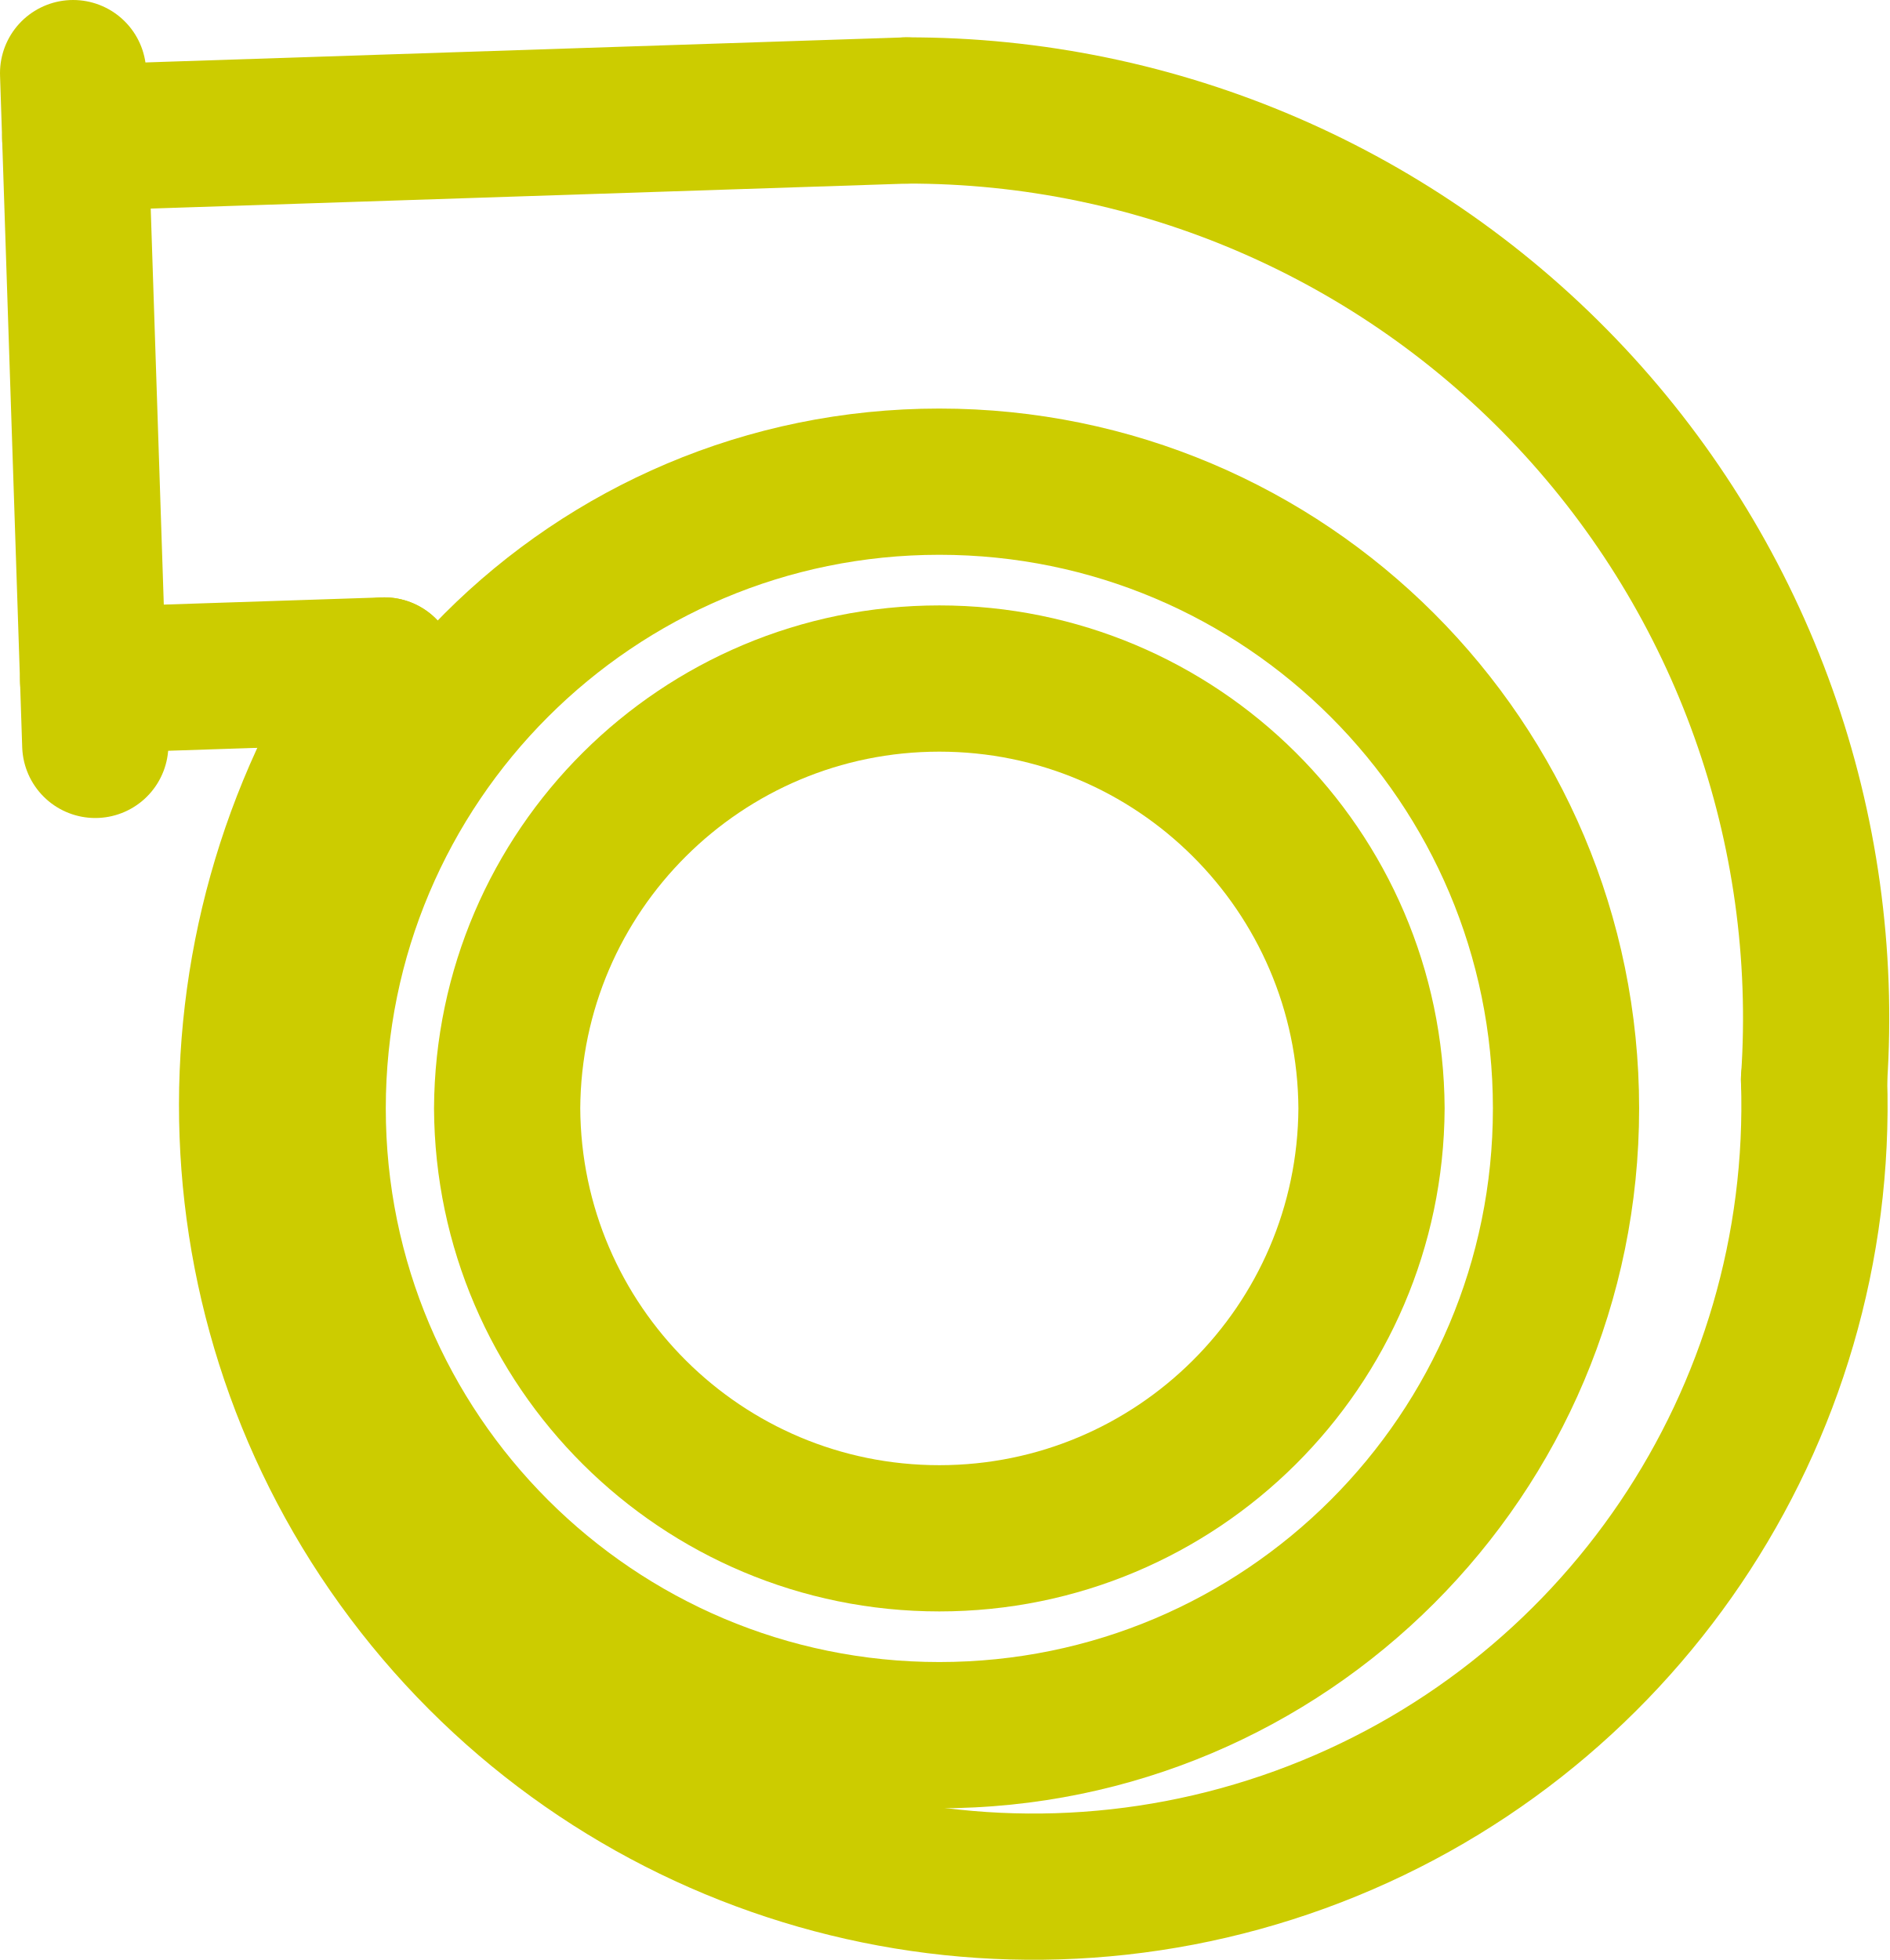
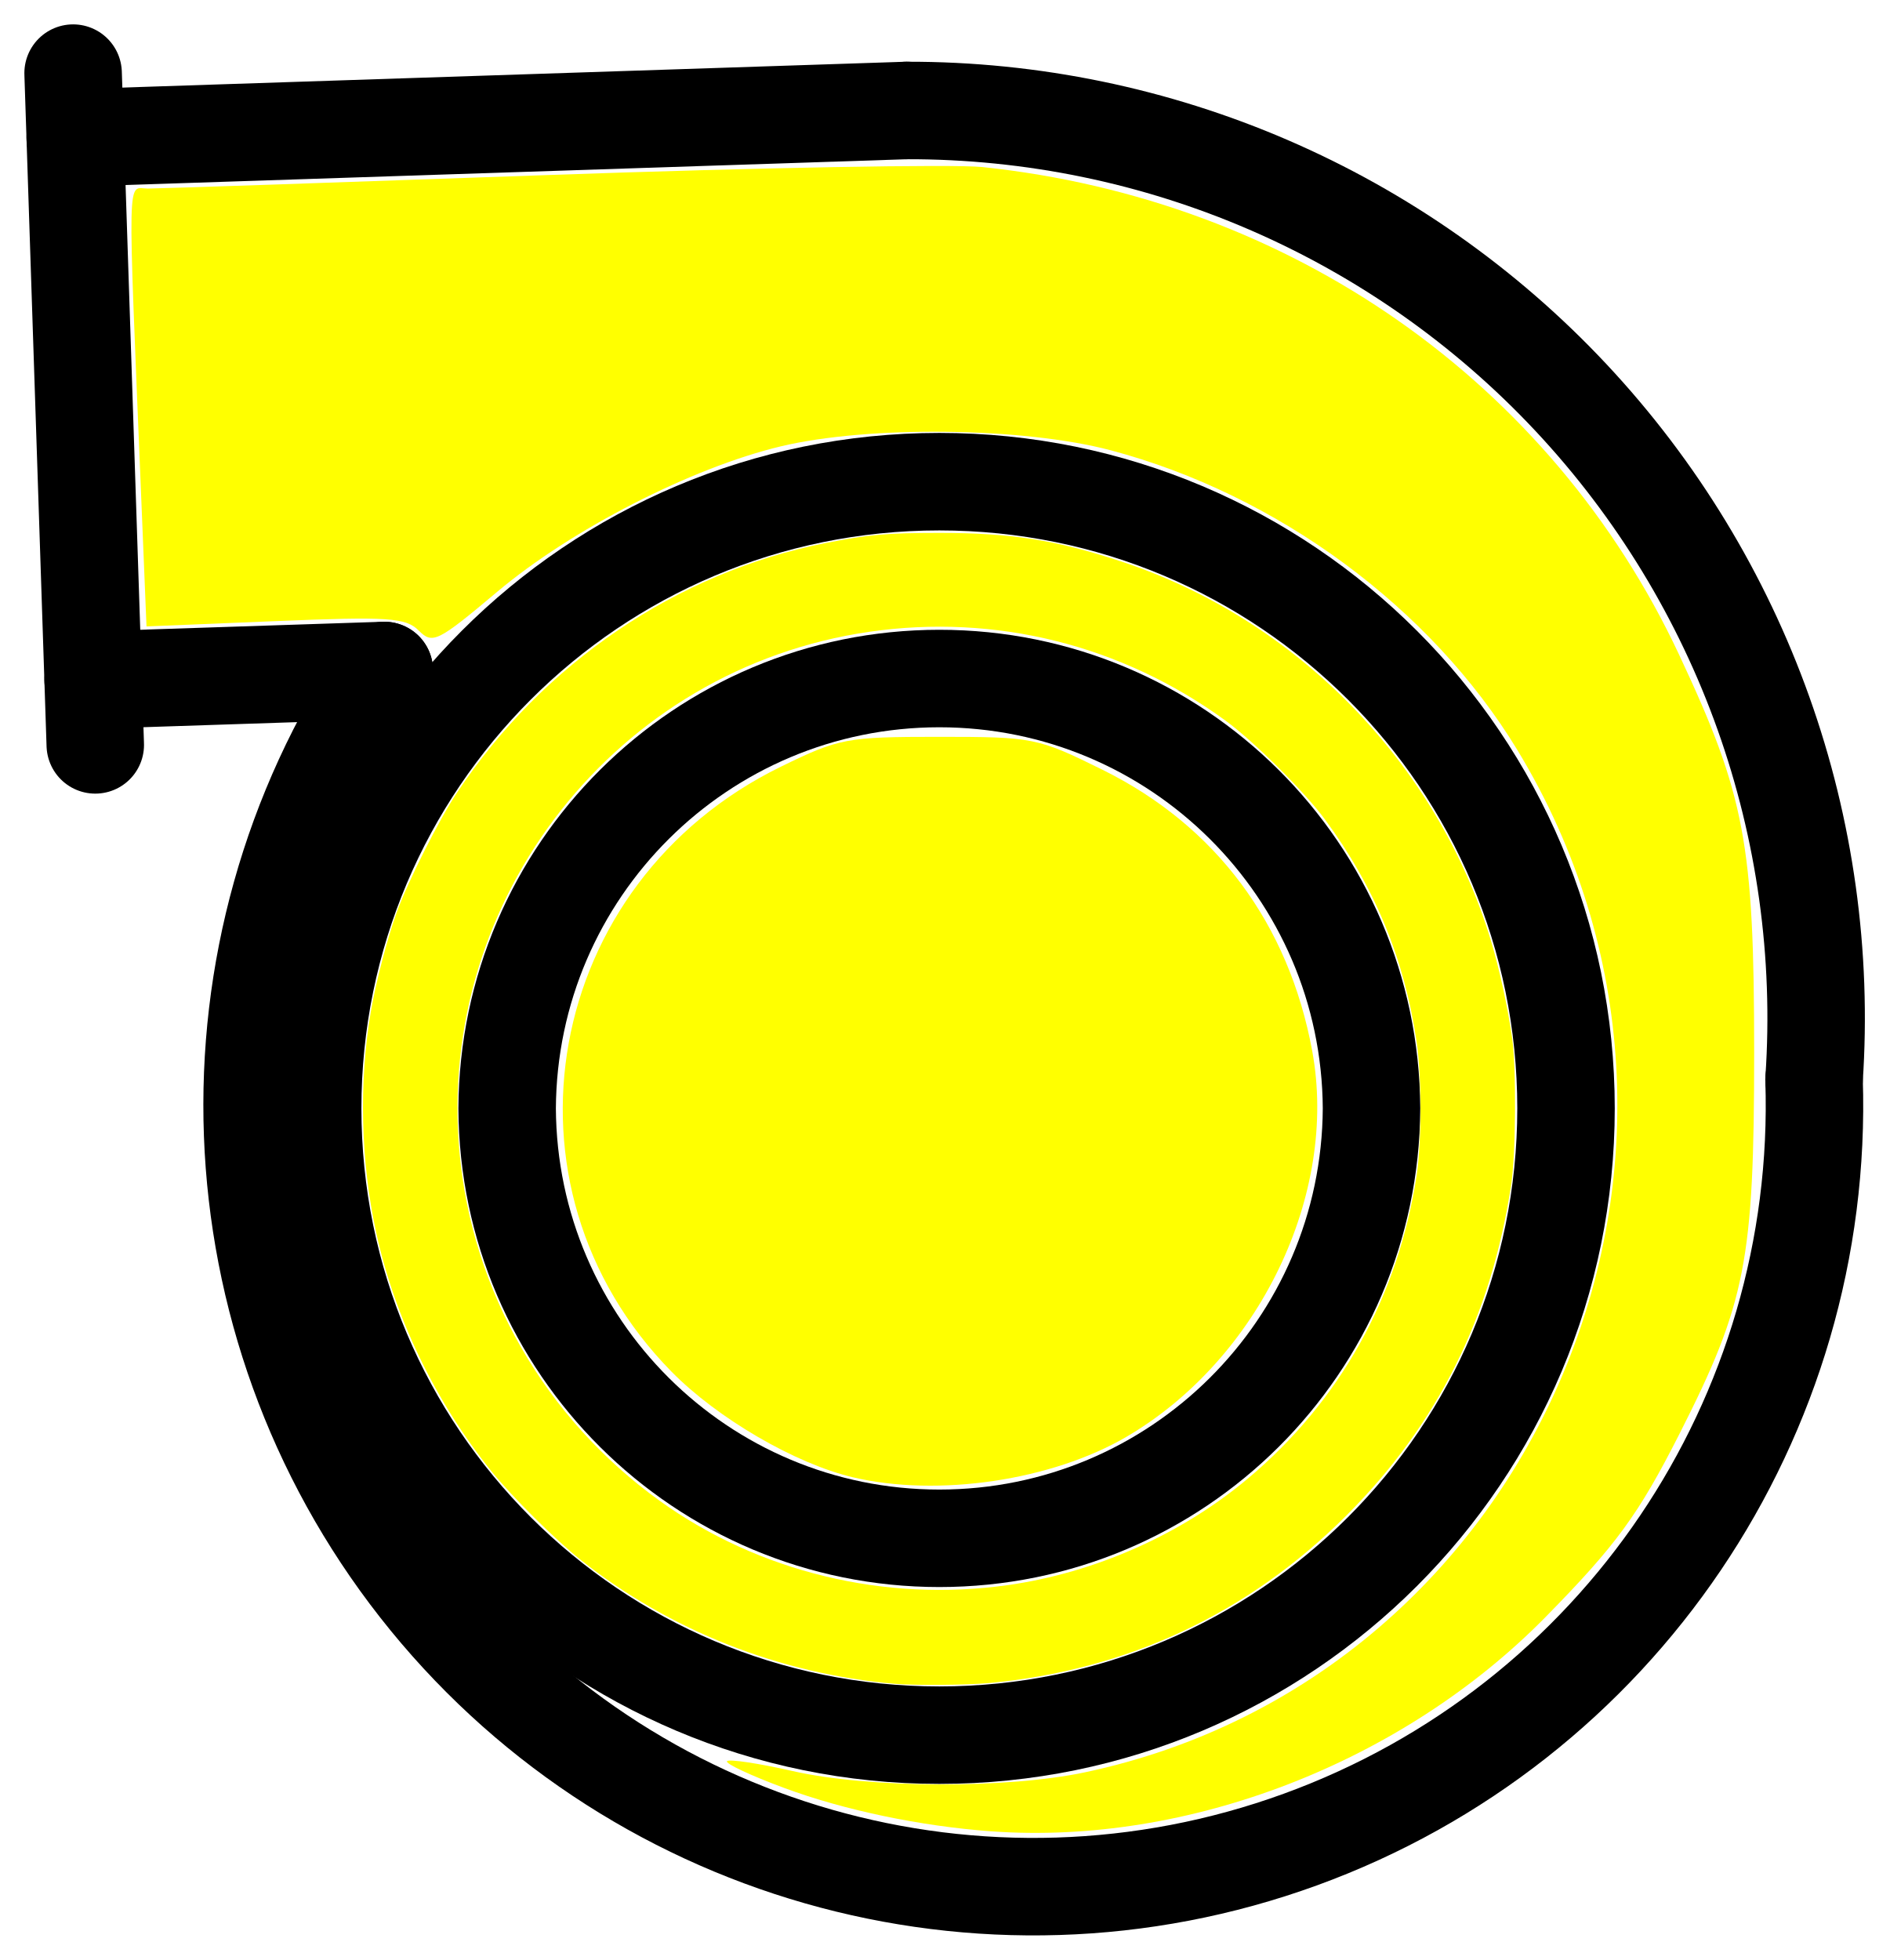
<svg xmlns="http://www.w3.org/2000/svg" viewBox="0 0 146.509 151.976" width="146.509" height="151.976" version="1.1" id="svg72">
  <defs id="defs64">
    <marker id="DistanceX" orient="auto" refX="0" refY="0" style="overflow:visible">
      <path d="M 3,-3 -3,3 M 0,-5 V 5" style="stroke:#CCCC00;stroke-width:0.5" id="path1" />
    </marker>
    <pattern id="Hatch" patternUnits="userSpaceOnUse" width="8" height="8" x="0" y="0">
      <path d="M8 4 l-4,4" stroke="#CCCC00" stroke-width="0.25" linecap="square" id="path2" />
      <path d="M6 2 l-4,4" stroke="#CCCC00" stroke-width="0.25" linecap="square" id="path3" />
      <path d="M4 0 l-4,4" stroke="#CCCC00" stroke-width="0.25" linecap="square" id="path4" />
    </pattern>
    <symbol id="*Model_Space" />
    <symbol id="*Paper_Space" />
    <symbol id="*Paper_Space0" />
    <symbol id="KDIMARROW_00">
      <path style="fill:none;stroke:#CCCC00;stroke-linecap:round" d="M 0,1122.52 H -3.78" id="path5" />
    </symbol>
    <symbol id="KDIMARROW_01">
      <path style="fill:none;stroke:#CCCC00;stroke-linecap:round" d="m 0,1122.52 -18.898,2.49" id="path6" />
      <path style="fill:none;stroke:#CCCC00;stroke-linecap:round" d="m -18.898,1125.01 1.89,-2.49" id="path7" />
      <path style="fill:none;stroke:#CCCC00;stroke-linecap:round" d="m -17.008,1122.52 -1.89,-2.49" id="path8" />
      <path style="fill:none;stroke:#CCCC00;stroke-linecap:round" d="M -18.898,1120.03 0,1122.52" id="path9" />
      <path d="m 0,1122.52 -18.898,-2.488 1.89,2.488 -1.89,2.488 z" style="fill:#000000" id="path10" />
      <path style="fill:none;stroke:#CCCC00;stroke-linecap:round" d="M 0,1122.52 H -3.78" id="path11" />
    </symbol>
    <symbol id="KDIMARROW_02">
      <path style="fill:none;stroke:#CCCC00;stroke-linecap:round" d="m 0,1122.52 18.898,2.49" id="path12" />
      <path style="fill:none;stroke:#CCCC00;stroke-linecap:round" d="m 18.898,1125.01 -1.89,-2.49" id="path13" />
      <path style="fill:none;stroke:#CCCC00;stroke-linecap:round" d="m 17.008,1122.52 1.89,-2.49" id="path14" />
      <path style="fill:none;stroke:#CCCC00;stroke-linecap:round" d="M 18.898,1120.03 0,1122.52" id="path15" />
      <path style="fill:none;stroke:#CCCC00;stroke-linecap:round" d="M 0,1122.52 H 26.457" id="path16" />
      <path d="m 17.008,1122.52 1.89,-2.488 L 0,1122.52 l 18.898,2.488 z" style="fill:#000000" id="path17" />
      <path style="fill:none;stroke:#CCCC00;stroke-linecap:round" d="M 0,1122.52 H -3.78" id="path18" />
    </symbol>
    <symbol id="KDIMARROW_03">
      <path style="fill:none;stroke:#CCCC00;stroke-linecap:round" d="m -4.008,1126.53 8.016,-8.02" id="path19" />
      <path style="fill:none;stroke:#CCCC00;stroke-linecap:round" d="M 0,1122.52 H 7.559" id="path20" />
      <path style="fill:none;stroke:#CCCC00;stroke-linecap:round" d="M 0,1122.52 H -3.78" id="path21" />
    </symbol>
    <symbol id="KDIMARROW_04">
      <path d="M -0.945,1122.52 0,1123.465 0.945,1122.52 0,1121.575 l -0.945,0.945 H -1.89 L 0,1124.409 1.89,1122.52 0,1120.63 l -1.89,1.89 H -2.835 L 0,1125.354 2.835,1122.52 0,1119.685 l -2.835,2.835" style="fill:none;stroke:#CCCC00;stroke-linecap:round" id="path22" />
      <path d="M -0.945,1122.52 0,1123.465 0.945,1122.52 0,1121.575 l -0.945,0.945 H -1.89 L 0,1124.409 1.89,1122.52 0,1120.63 l -1.89,1.89 H -2.835 L 0,1125.354 2.835,1122.52 0,1119.685 l -2.835,2.835" style="fill:none;stroke:#CCCC00;stroke-linecap:round" id="path23" />
      <path style="fill:none;stroke:#CCCC00;stroke-linecap:round" d="M 0,1122.52 H -3.78" id="path24" />
    </symbol>
    <symbol id="KDIMARROW_05">
      <path style="fill:none;stroke:#CCCC00;stroke-linecap:round" d="m 0,1122.52 -18.898,2.49" id="path25" />
      <path style="fill:none;stroke:#CCCC00;stroke-linecap:round" d="m -18.898,1125.01 v -2.49" id="path26" />
      <path style="fill:none;stroke:#CCCC00;stroke-linecap:round" d="m -18.898,1122.52 v -2.49" id="path27" />
      <path style="fill:none;stroke:#CCCC00;stroke-linecap:round" d="M -18.898,1120.03 0,1122.52" id="path28" />
      <path d="m 0,1122.52 -18.898,-2.488 v 2.488 2.488 z" style="fill:#000000" id="path29" />
      <path style="fill:none;stroke:#CCCC00;stroke-linecap:round" d="M 0,1122.52 H -3.78" id="path30" />
    </symbol>
    <symbol id="KDIMARROW_06">
      <path style="fill:none;stroke:#CCCC00;stroke-linecap:round" d="m 0,1122.52 18.898,2.49" id="path31" />
      <path style="fill:none;stroke:#CCCC00;stroke-linecap:round" d="m 18.898,1125.01 v -2.49" id="path32" />
      <path style="fill:none;stroke:#CCCC00;stroke-linecap:round" d="m 18.898,1122.52 v -2.49" id="path33" />
      <path style="fill:none;stroke:#CCCC00;stroke-linecap:round" d="M 18.898,1120.03 0,1122.52" id="path34" />
      <path style="fill:none;stroke:#CCCC00;stroke-linecap:round" d="M 0,1122.52 H 26.457" id="path35" />
      <path d="m 18.898,1122.52 v -2.488 L 0,1122.52 l 18.898,2.488 z" style="fill:#000000" id="path36" />
      <path style="fill:none;stroke:#CCCC00;stroke-linecap:round" d="M 0,1122.52 H -3.78" id="path37" />
    </symbol>
    <symbol id="KDIMARROW_07">
      <path style="fill:none;stroke:#CCCC00;stroke-linecap:round" d="m 0,1122.52 -18.898,2.49" id="path38" />
      <path style="fill:none;stroke:#CCCC00;stroke-linecap:round" d="m 0,1122.52 -18.898,-2.49" id="path39" />
      <path style="fill:none;stroke:#CCCC00;stroke-linecap:round" d="M 0,1122.52 H -3.78" id="path40" />
    </symbol>
    <symbol id="KDIMARROW_08">
      <path style="fill:none;stroke:#CCCC00;stroke-linecap:round" d="m 0,1122.52 18.898,2.49" id="path41" />
      <path style="fill:none;stroke:#CCCC00;stroke-linecap:round" d="m 0,1122.52 18.898,-2.49" id="path42" />
      <path style="fill:none;stroke:#CCCC00;stroke-linecap:round" d="M 0,1122.52 H 26.457" id="path43" />
      <path style="fill:none;stroke:#CCCC00;stroke-linecap:round" d="M 0,1122.52 H -3.78" id="path44" />
    </symbol>
    <symbol id="KDIMARROW_09">
      <path style="fill:none;stroke:#CCCC00;stroke-linecap:round" d="m 0,1122.52 -7.559,7.56" id="path45" />
      <path style="fill:none;stroke:#CCCC00;stroke-linecap:round" d="m 0,1122.52 -7.559,-7.56" id="path46" />
      <path style="fill:none;stroke:#CCCC00;stroke-linecap:round" d="M 0,1122.52 H -3.78" id="path47" />
    </symbol>
    <symbol id="KDIMARROW_10">
      <path style="fill:none;stroke:#CCCC00;stroke-linecap:round" d="m 0,1122.52 7.559,7.56" id="path48" />
      <path style="fill:none;stroke:#CCCC00;stroke-linecap:round" d="m 0,1122.52 7.559,-7.56" id="path49" />
      <path style="fill:none;stroke:#CCCC00;stroke-linecap:round" d="M 0,1122.52 H 15.118" id="path50" />
      <path style="fill:none;stroke:#CCCC00;stroke-linecap:round" d="M 0,1122.52 H -3.78" id="path51" />
    </symbol>
    <symbol id="KDIMARROW_11">
      <path d="m 9.449,1122.52 a 9.449,9.449 0 0 0 -18.898,0 9.449,9.449 0 0 0 18.898,0 z" style="fill:none;stroke:#CCCC00;stroke-linecap:round" id="path52" />
      <path d="m 9.449,1122.52 a 9.449,9.449 0 0 0 -18.898,0 9.449,9.449 0 0 0 18.898,0 z" style="fill:none;stroke:#CCCC00;stroke-linecap:round" id="path53" />
      <path style="fill:none;stroke:#CCCC00;stroke-linecap:round" d="M 0,1122.52 H -3.78" id="path54" />
    </symbol>
    <symbol id="KDIMARROW_12">
      <path d="m 5.669,1122.52 a 5.669,5.669 0 0 0 -11.339,0 5.669,5.669 0 0 0 11.339,0 z" style="fill:none;stroke:#CCCC00;stroke-linecap:round" id="path55" />
      <path d="m 5.669,1122.52 a 5.669,5.669 0 0 0 -11.339,0 5.669,5.669 0 0 0 11.339,0 z" style="fill:none;stroke:#CCCC00;stroke-linecap:round" id="path56" />
      <path style="fill:none;stroke:#CCCC00;stroke-linecap:round" d="M 0,1122.52 H -3.78" id="path57" />
    </symbol>
    <symbol id="KDIMARROW_13">
      <path style="fill:none;stroke:#CCCC00;stroke-linecap:round" d="m -4.008,1118.51 8.016,8.02" id="path58" />
      <path style="fill:none;stroke:#CCCC00;stroke-linecap:round" d="M 0,1122.52 H 7.559" id="path59" />
      <path style="fill:none;stroke:#CCCC00;stroke-linecap:round" d="M 0,1122.52 H -3.78" id="path60" />
    </symbol>
    <symbol id="U0">
      <path style="fill:none;stroke:#CCCC00;stroke-linecap:round" d="M 0,1122.52 V 0" id="path61" />
      <path style="fill:none;stroke:#CCCC00;stroke-linecap:round" d="M 0,0 H 793.701" id="path62" />
      <path style="fill:none;stroke:#CCCC00;stroke-linecap:round" d="M 793.701,0 V 1122.52" id="path63" />
      <path style="fill:none;stroke:#CCCC00;stroke-linecap:round" d="M 793.701,1122.52 H 0" id="path64" />
    </symbol>
  </defs>
  <g id="g71" transform="translate(-321.9797,-435.7227)">
-     <path d="m 351.78,487.711 a 60.58,60.58 0 1 0 110.876,31.72" style="fill:none;stroke:#CCCC00;stroke-width:11.339;stroke-linecap:round;stroke-linejoin:round;stroke-dasharray:none;stroke-opacity:1" id="path65" />
-     <path style="fill:none;stroke:#CCCC00;stroke-width:11.339;stroke-linecap:round;stroke-linejoin:round;stroke-dasharray:none;stroke-opacity:1" d="m 392.269,444.289 -64.454,2.127" id="path66" />
-     <path d="m 428.338,521.668 a 33.516,33.516 0 0 0 -67.031,0 33.516,33.516 0 0 0 67.031,0 z" style="fill:none;stroke:#CCCC00;stroke-width:11.339;stroke-linecap:round;stroke-linejoin:round;stroke-dasharray:none;stroke-opacity:1" id="path67" />
-     <path d="m 443.421,521.668 a 48.597,48.597 0 0 0 -97.194,0 48.597,48.597 0 0 0 97.194,0 z" style="fill:none;stroke:#CCCC00;stroke-width:11.339;stroke-linecap:round;stroke-linejoin:round;stroke-dasharray:none;stroke-opacity:1" id="path68" />
-     <path style="fill:none;stroke:#CCCC00;stroke-width:11.339;stroke-linecap:round;stroke-linejoin:round;stroke-dasharray:none;stroke-opacity:1" d="m 351.78,487.711 -22.578,0.745" id="path69" />
-     <path style="fill:none;stroke:#CCCC00;stroke-width:11.339;stroke-linecap:round;stroke-linejoin:round;stroke-dasharray:none;stroke-opacity:1" d="m 329.368,493.48 -1.719,-52.088" id="path70" />
-     <path d="M 462.655,519.43 A 70.366,70.366 0 0 0 392.269,444.289" style="fill:none;stroke:#CCCC00;stroke-width:11.339;stroke-linecap:round;stroke-linejoin:round;stroke-dasharray:none;stroke-opacity:1" id="path71" />
+     <path d="m 351.78,487.711 a 60.58,60.58 0 1 0 110.876,31.72" style="fill:none;stroke:#000000;stroke-width:7.559;stroke-linecap:round;stroke-linejoin:round;stroke-dasharray:none;stroke-opacity:1" id="path65" />
+     <path style="fill:none;stroke:#000000;stroke-width:7.559;stroke-linecap:round;stroke-linejoin:round;stroke-dasharray:none;stroke-opacity:1" d="m 392.269,444.289 -64.454,2.127" id="path66" />
+     <path d="m 428.338,521.668 a 33.516,33.516 0 0 0 -67.031,0 33.516,33.516 0 0 0 67.031,0 z" style="fill:none;stroke:#000000;stroke-width:7.559;stroke-linecap:round;stroke-linejoin:round;stroke-dasharray:none;stroke-opacity:1" id="path67" />
+     <path d="m 443.421,521.668 a 48.597,48.597 0 0 0 -97.194,0 48.597,48.597 0 0 0 97.194,0 z" style="fill:none;stroke:#000000;stroke-width:7.559;stroke-linecap:round;stroke-linejoin:round;stroke-dasharray:none;stroke-opacity:1" id="path68" />
+     <path style="fill:none;stroke:#000000;stroke-width:7.559;stroke-linecap:round;stroke-linejoin:round;stroke-dasharray:none;stroke-opacity:1" d="m 351.78,487.711 -22.578,0.745" id="path69" />
+     <path style="fill:none;stroke:#000000;stroke-width:7.559;stroke-linecap:round;stroke-linejoin:round;stroke-dasharray:none;stroke-opacity:1" d="m 329.368,493.48 -1.719,-52.088" id="path70" />
+     <path d="M 462.655,519.43 A 70.366,70.366 0 0 0 392.269,444.289" style="fill:none;stroke:#000000;stroke-width:7.559;stroke-linecap:round;stroke-linejoin:round;stroke-dasharray:none;stroke-opacity:1" id="path71" />
+     <path style="fill:#ffff00;stroke:#000000;stroke-width:0;stroke-linecap:round;stroke-linejoin:round;stroke-dasharray:none;paint-order:markers fill stroke" d="m 76.858,141.998 c -5.477,-0.399 -11.391,-1.638 -16.037,-3.359 -2.617,-0.97 -4.616,-1.907 -4.441,-2.081 0.175,-0.175 2.465,0.171 5.091,0.768 5.892,1.34 16.577,1.387 22.654,0.099 C 119.294,129.971 136.536,89.215 117.664,58.148 110.966,47.122 99.053,38.343 86.137,34.916 79.384,33.124 67.34,32.982 60.534,34.613 53.634,36.267 44.313,41.046 38.575,45.873 33.931,49.779 33.548,49.969 32.475,48.896 31.467,47.888 30.144,47.8 21.346,48.162 l -9.985,0.41 -0.41,-10.002 C 9.886,12.608 9.843,14.624 11.466,14.621 c 0.801,-0.001 14.771,-0.473 31.044,-1.049 16.273,-0.576 31.423,-0.854 33.668,-0.619 23.9,2.507 44.121,16.66 54.038,37.822 5.106,10.896 5.815,14.658 5.815,30.843 0,16.118 -0.646,19.416 -5.787,29.553 -3.175,6.261 -4.916,8.642 -10.383,14.205 -11.108,11.303 -27.741,17.732 -43.004,16.621 z" id="path72" transform="translate(321.9797,435.7227)" />
+     <path style="fill:#ffff00;stroke:#000000;stroke-width:0;stroke-linecap:round;stroke-linejoin:round;stroke-dasharray:none;paint-order:markers fill stroke" d="m 66.148,114.549 c -4.473,-1.055 -10.499,-4.561 -14.066,-8.185 -14.175,-14.4 -9.927,-37.923 8.471,-46.914 4.524,-2.211 5.089,-2.317 12.259,-2.317 7.319,0 7.653,0.067 12.69,2.557 8.784,4.341 14.438,11.926 16.259,21.808 2.042,11.083 -4.115,23.88 -14.384,29.897 -5.801,3.399 -14.628,4.71 -21.229,3.154 z" id="path73" transform="translate(321.9797,435.7227)" />
+     <path style="fill:#ffff00;stroke:#000000;stroke-width:0;stroke-linecap:round;stroke-linejoin:round;stroke-dasharray:none;paint-order:markers fill stroke" d="m 69.376,130.559 c -8.92,-0.771 -17.423,-4.127 -24.352,-9.612 -1.928,-1.526 -5.319,-4.892 -6.901,-6.851 -4.355,-5.391 -7.518,-11.943 -8.957,-18.552 -1.195,-5.49 -1.343,-11.599 -0.412,-17.088 0.381,-2.25 1.3,-5.77 2.021,-7.744 0.883,-2.417 3.278,-7.168 4.659,-9.243 6.696,-10.057 17.07,-17.084 28.585,-19.361 3.324,-0.657 4.779,-0.787 8.842,-0.787 5.545,0 9.029,0.548 14.092,2.216 13.595,4.478 24.496,15.64 28.645,29.332 0.675,2.228 1.338,5.271 1.666,7.645 0.336,2.435 0.289,8.961 -0.082,11.393 -1.559,10.221 -5.713,18.549 -12.768,25.6 -7.607,7.603 -17.003,12.006 -27.727,12.996 -1.741,0.161 -5.751,0.192 -7.312,0.057 z m 8.757,-7.647 c 6.781,-0.963 13.452,-3.92 18.619,-8.253 7.159,-6.002 11.668,-14.095 13.105,-23.519 0.397,-2.608 0.396,-7.672 -0.003,-10.372 -0.949,-6.428 -3.25,-11.998 -7.13,-17.259 -1.573,-2.133 -5.54,-6.071 -7.697,-7.64 -8.062,-5.865 -17.819,-8.297 -27.607,-6.882 -19.584,2.832 -33.591,20.619 -31.788,40.367 0.985,10.791 6.629,20.613 15.523,27.014 7.67,5.52 17.459,7.894 26.977,6.542 z" id="path74" transform="translate(321.9797,435.7227)" />
  </g>
  <g id="g72" transform="translate(-321.9797,-435.7227)" />
</svg>
